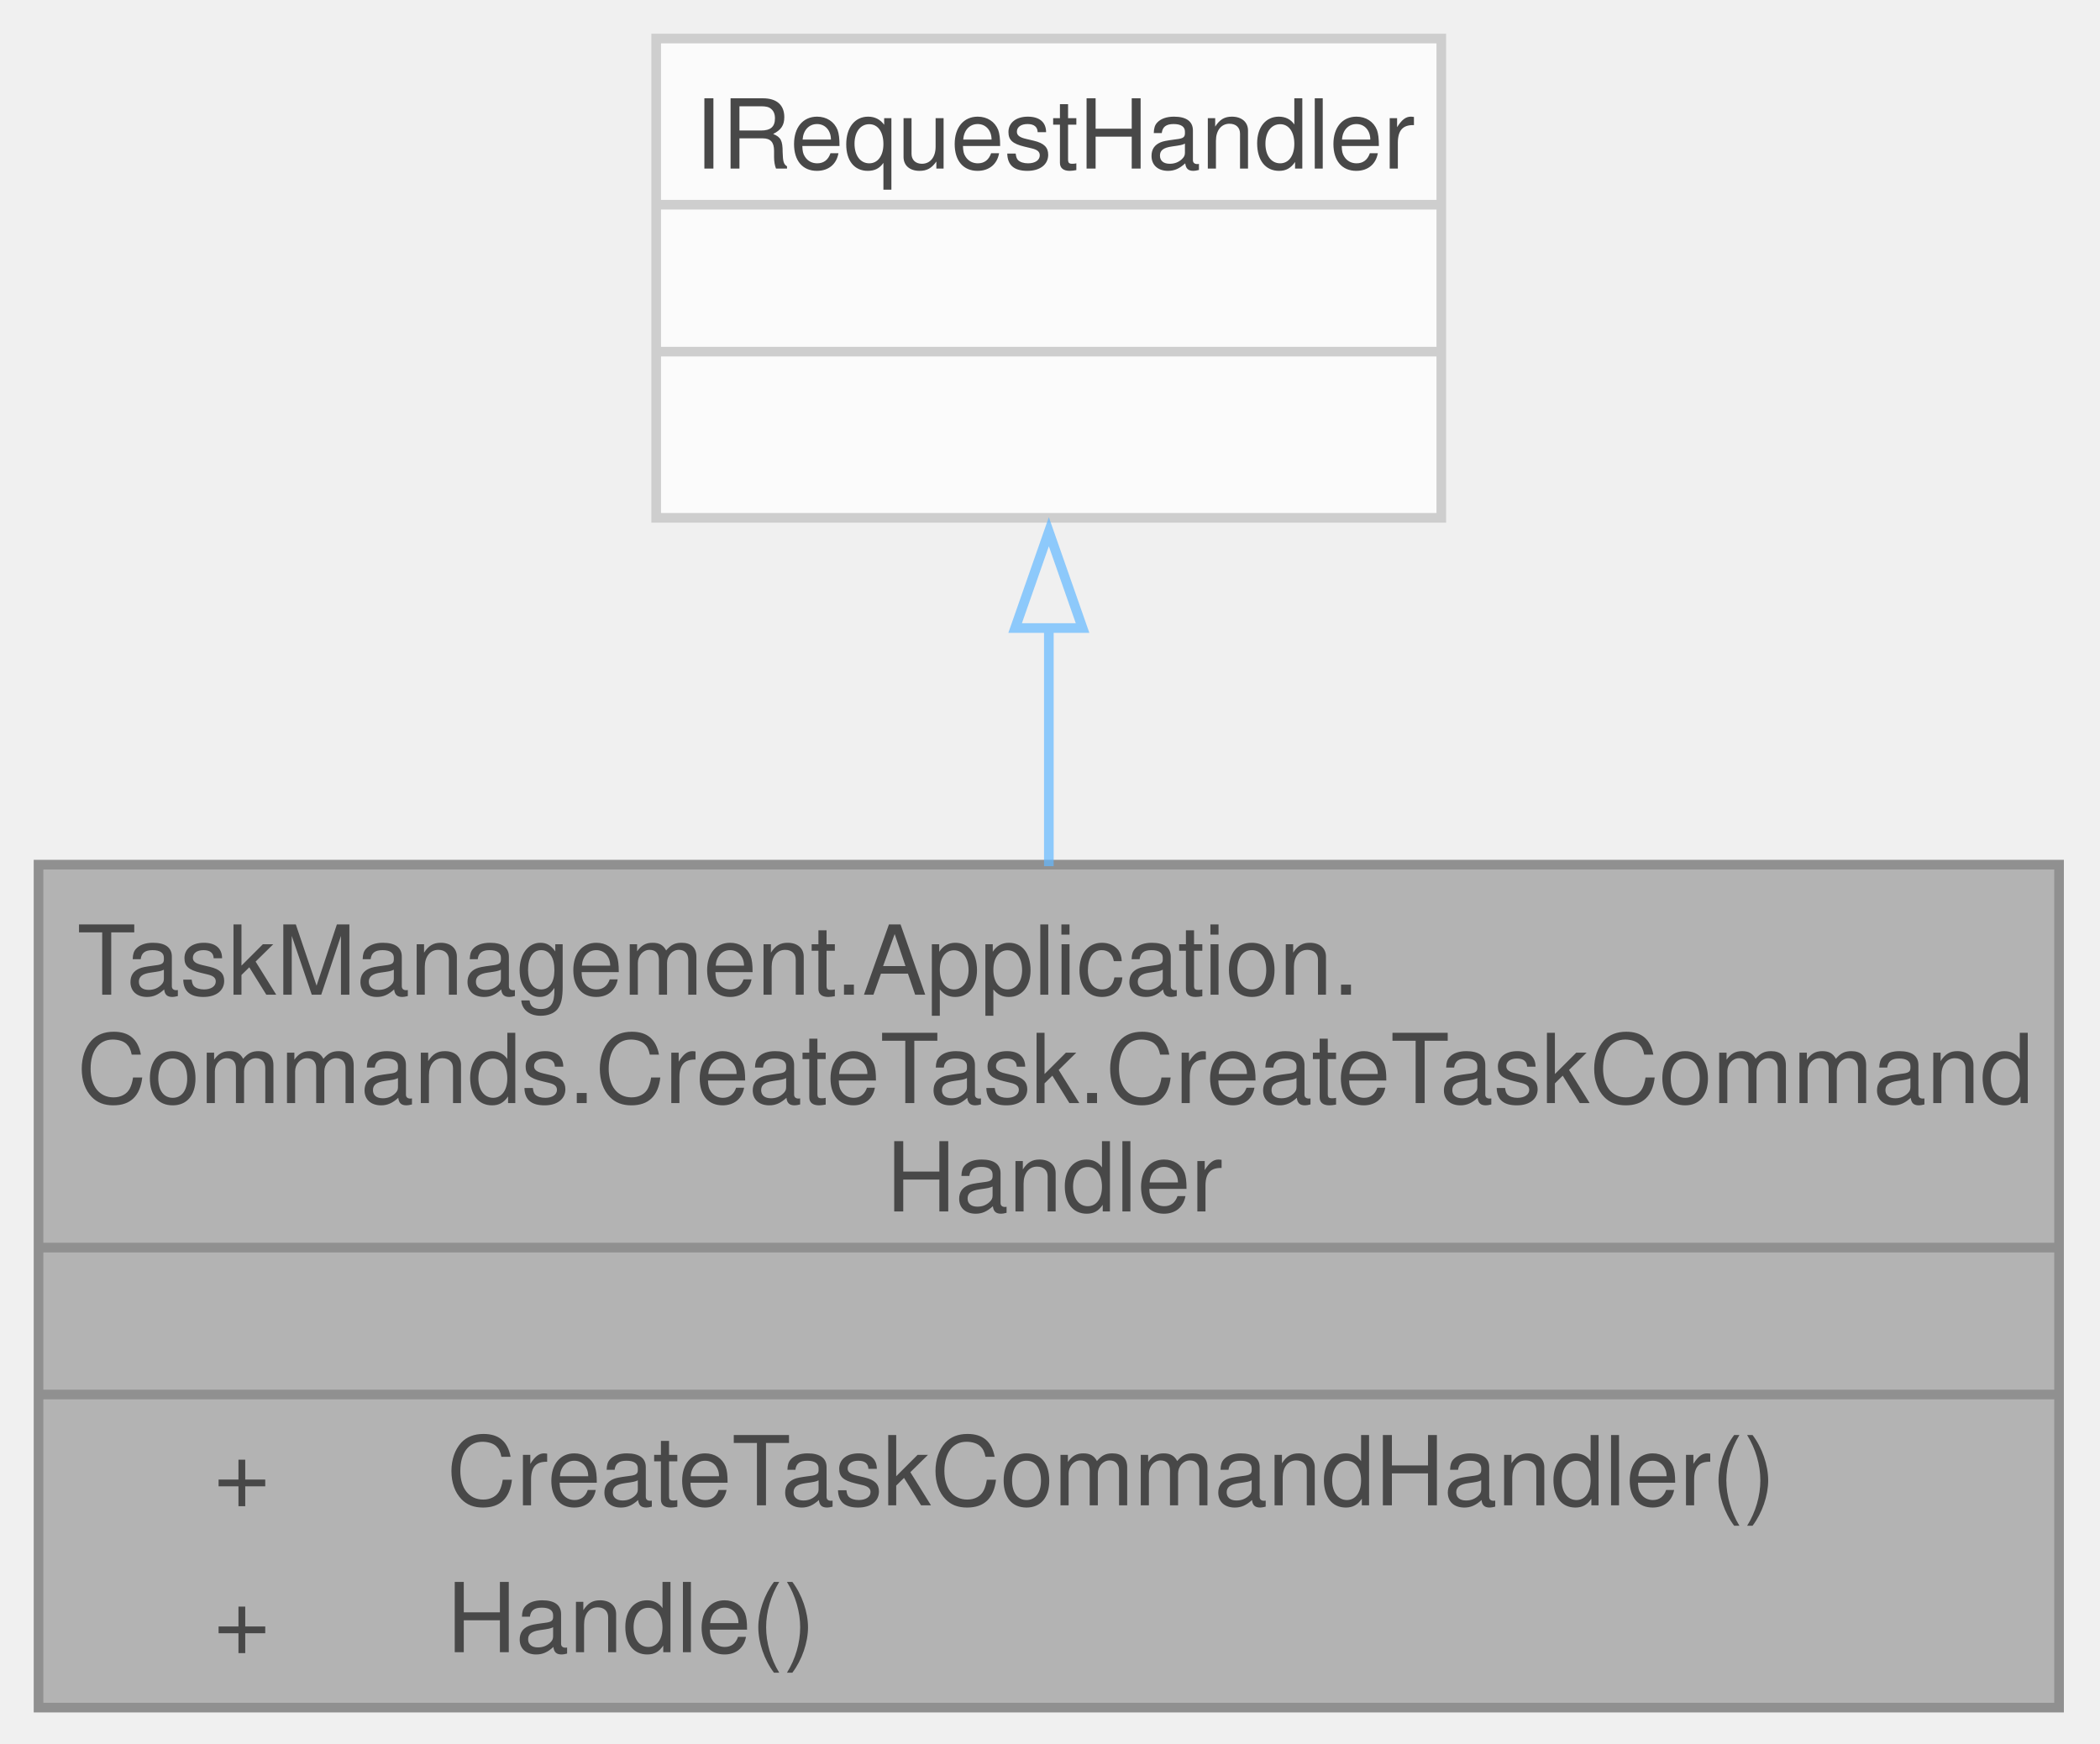
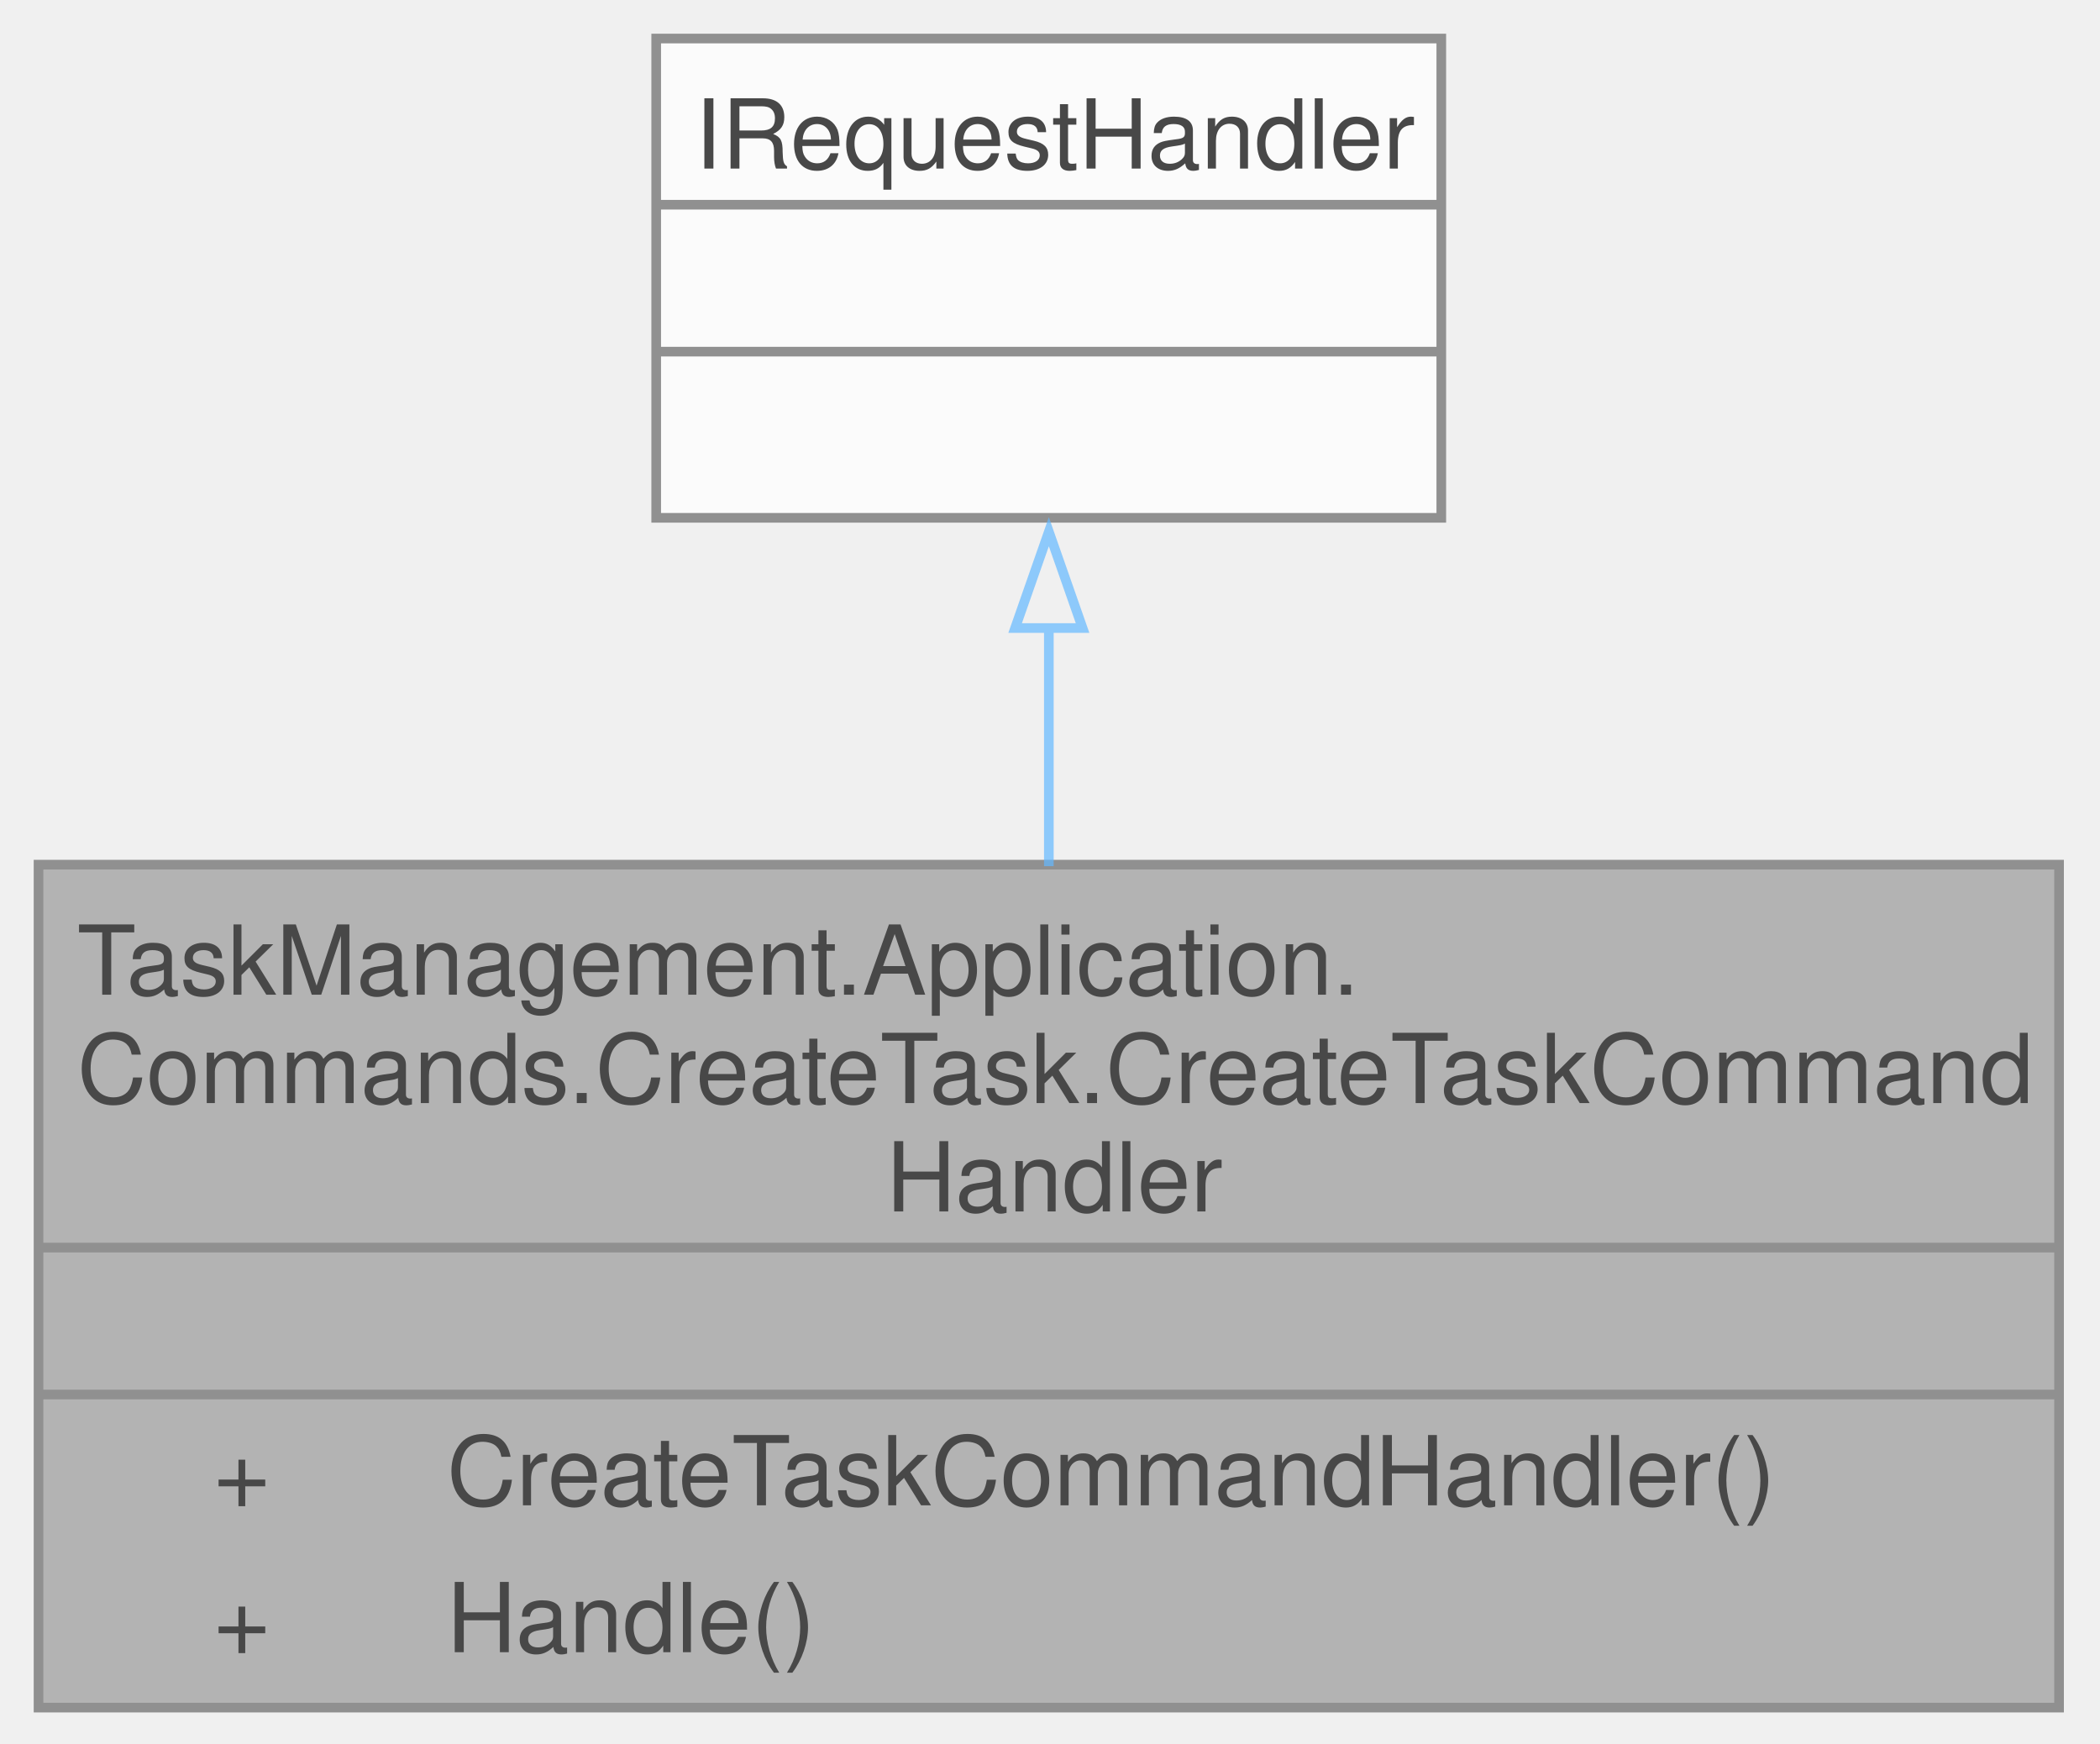
<svg xmlns="http://www.w3.org/2000/svg" xmlns:xlink="http://www.w3.org/1999/xlink" width="218pt" height="181pt" viewBox="0.00 0.00 218.00 181.00">
  <svg id="main" version="1.1" xml:space="preserve">
    <style type="text/css">
.node, .edge {opacity: 0.7;}
.node.selected, .edge.selected {opacity: 1;}
.edge:hover path { stroke: red; }
.edge:hover polygon { stroke: red; fill: red; }
</style>
    <svg id="graph" class="graph">
      <g id="graph0" class="graph" transform="scale(1 1) rotate(0) translate(4 177.25)">
        <g id="Node000001" class="node">
          <g id="a_Node000001">
            <a xlink:title="CreateTaskCommand encapsula la solicitud de creación de una nueva tarea.">
              <polygon fill="#999999" stroke="none" points="209.75,-87.5 0,-87.5 0,0 209.75,0 209.75,-87.5" />
              <text xml:space="preserve" text-anchor="start" x="4" y="-74" font-family="Helvetica,sans-Serif" font-size="10.00">TaskManagement.Application.</text>
              <text xml:space="preserve" text-anchor="start" x="4" y="-62.75" font-family="Helvetica,sans-Serif" font-size="10.00">Commands.CreateTask.CreateTaskCommand</text>
              <text xml:space="preserve" text-anchor="start" x="88" y="-51.5" font-family="Helvetica,sans-Serif" font-size="10.00">Handler</text>
              <text xml:space="preserve" text-anchor="start" x="103.38" y="-36.25" font-family="Helvetica,sans-Serif" font-size="10.00"> </text>
              <text xml:space="preserve" text-anchor="start" x="18.19" y="-21" font-family="Helvetica,sans-Serif" font-size="10.00">+</text>
              <text xml:space="preserve" text-anchor="start" x="42.38" y="-21" font-family="Helvetica,sans-Serif" font-size="10.00">CreateTaskCommandHandler()</text>
              <text xml:space="preserve" text-anchor="start" x="18.19" y="-5.75" font-family="Helvetica,sans-Serif" font-size="10.00">+</text>
              <text xml:space="preserve" text-anchor="start" x="42.38" y="-5.75" font-family="Helvetica,sans-Serif" font-size="10.00">Handle()</text>
              <polygon fill="#666666" stroke="#666666" points="0,-47.75 0,-47.75 209.75,-47.75 209.75,-47.75 0,-47.75" />
              <polygon fill="#666666" stroke="#666666" points="0,-32.5 0,-32.5 209.75,-32.5 209.75,-32.5 0,-32.5" />
              <polygon fill="none" stroke="#666666" points="0,0 0,-87.5 209.75,-87.5 209.75,0 0,0" />
            </a>
          </g>
        </g>
        <g id="Node000002" class="node">
          <g id="a_Node000002">
            <a xlink:href="classIRequestHandler-2-g.html" target="_top" xlink:title=" ">
              <polygon fill="white" stroke="none" points="145.62,-173.25 64.12,-173.25 64.12,-123.5 145.62,-123.5 145.62,-173.25" />
              <text xml:space="preserve" text-anchor="start" x="68.12" y="-159.75" font-family="Helvetica,sans-Serif" font-size="10.00">IRequestHandler</text>
              <text xml:space="preserve" text-anchor="start" x="103.38" y="-144.5" font-family="Helvetica,sans-Serif" font-size="10.00"> </text>
              <text xml:space="preserve" text-anchor="start" x="103.38" y="-129.25" font-family="Helvetica,sans-Serif" font-size="10.00"> </text>
-               <polygon fill="#bfbfbf" stroke="#bfbfbf" points="64.12,-156 64.12,-156 145.62,-156 145.62,-156 64.12,-156" />
-               <polygon fill="#bfbfbf" stroke="#bfbfbf" points="64.12,-140.75 64.12,-140.75 145.62,-140.75 145.62,-140.75 64.12,-140.75" />
-               <polygon fill="none" stroke="#bfbfbf" points="64.12,-123.5 64.12,-173.25 145.62,-173.25 145.62,-123.5 64.12,-123.5" />
+               <polygon fill="#666666" stroke="#666666" points="64.12,-156 64.12,-156 145.62,-156 145.62,-156 64.12,-156" />
+               <polygon fill="#666666" stroke="#666666" points="64.12,-140.75 64.12,-140.75 145.62,-140.75 145.62,-140.75 64.12,-140.75" />
+               <polygon fill="none" stroke="#666666" points="64.12,-123.5 64.12,-173.25 145.62,-173.25 145.62,-123.5 64.12,-123.5" />
            </a>
          </g>
        </g>
        <g id="edge1_Node000001_Node000002" class="edge">
          <g id="a_edge1_Node000001_Node000002">
            <a xlink:title=" ">
              <path fill="none" stroke="#63b8ff" d="M104.88,-112.33C104.88,-104.29 104.88,-95.66 104.88,-87.34" />
              <polygon fill="none" stroke="#63b8ff" points="101.38,-112.06 104.88,-122.06 108.38,-112.06 101.38,-112.06" />
            </a>
          </g>
        </g>
      </g>
    </svg>
  </svg>
  <style type="text/css">

[data-mouse-over-selected='false'] { opacity: 0.7; }
[data-mouse-over-selected='true']  { opacity: 1.0; }

</style>
</svg>
